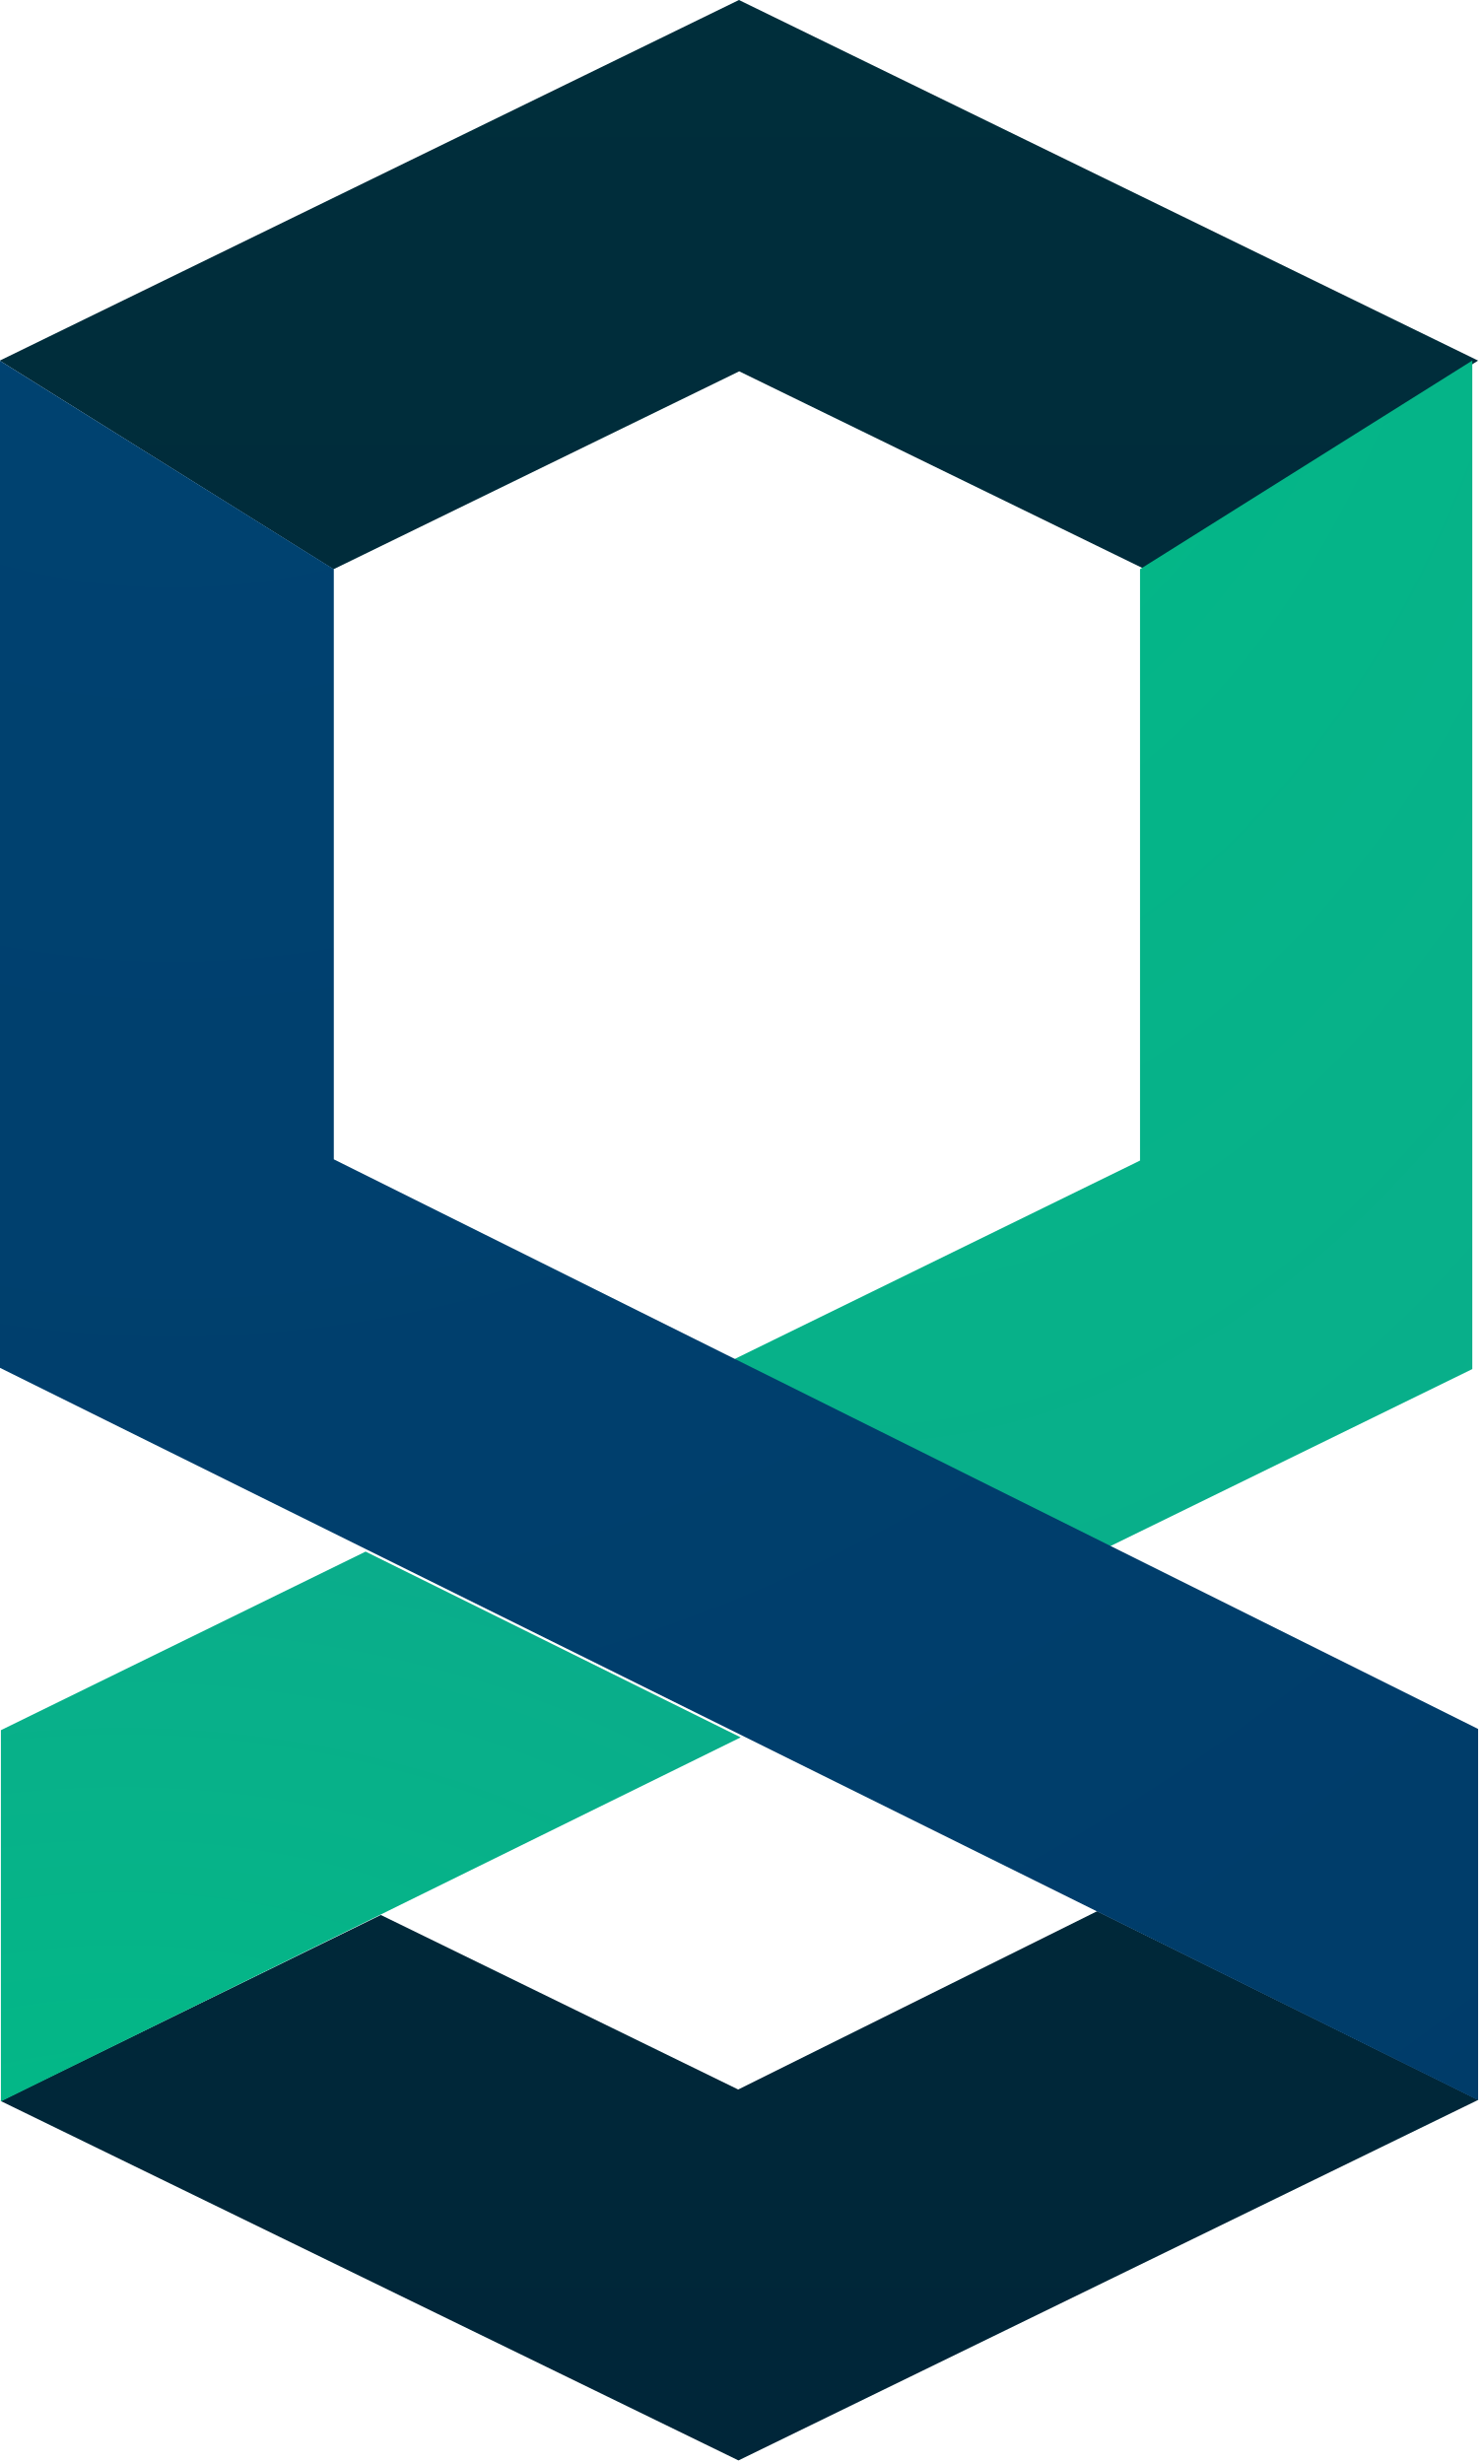
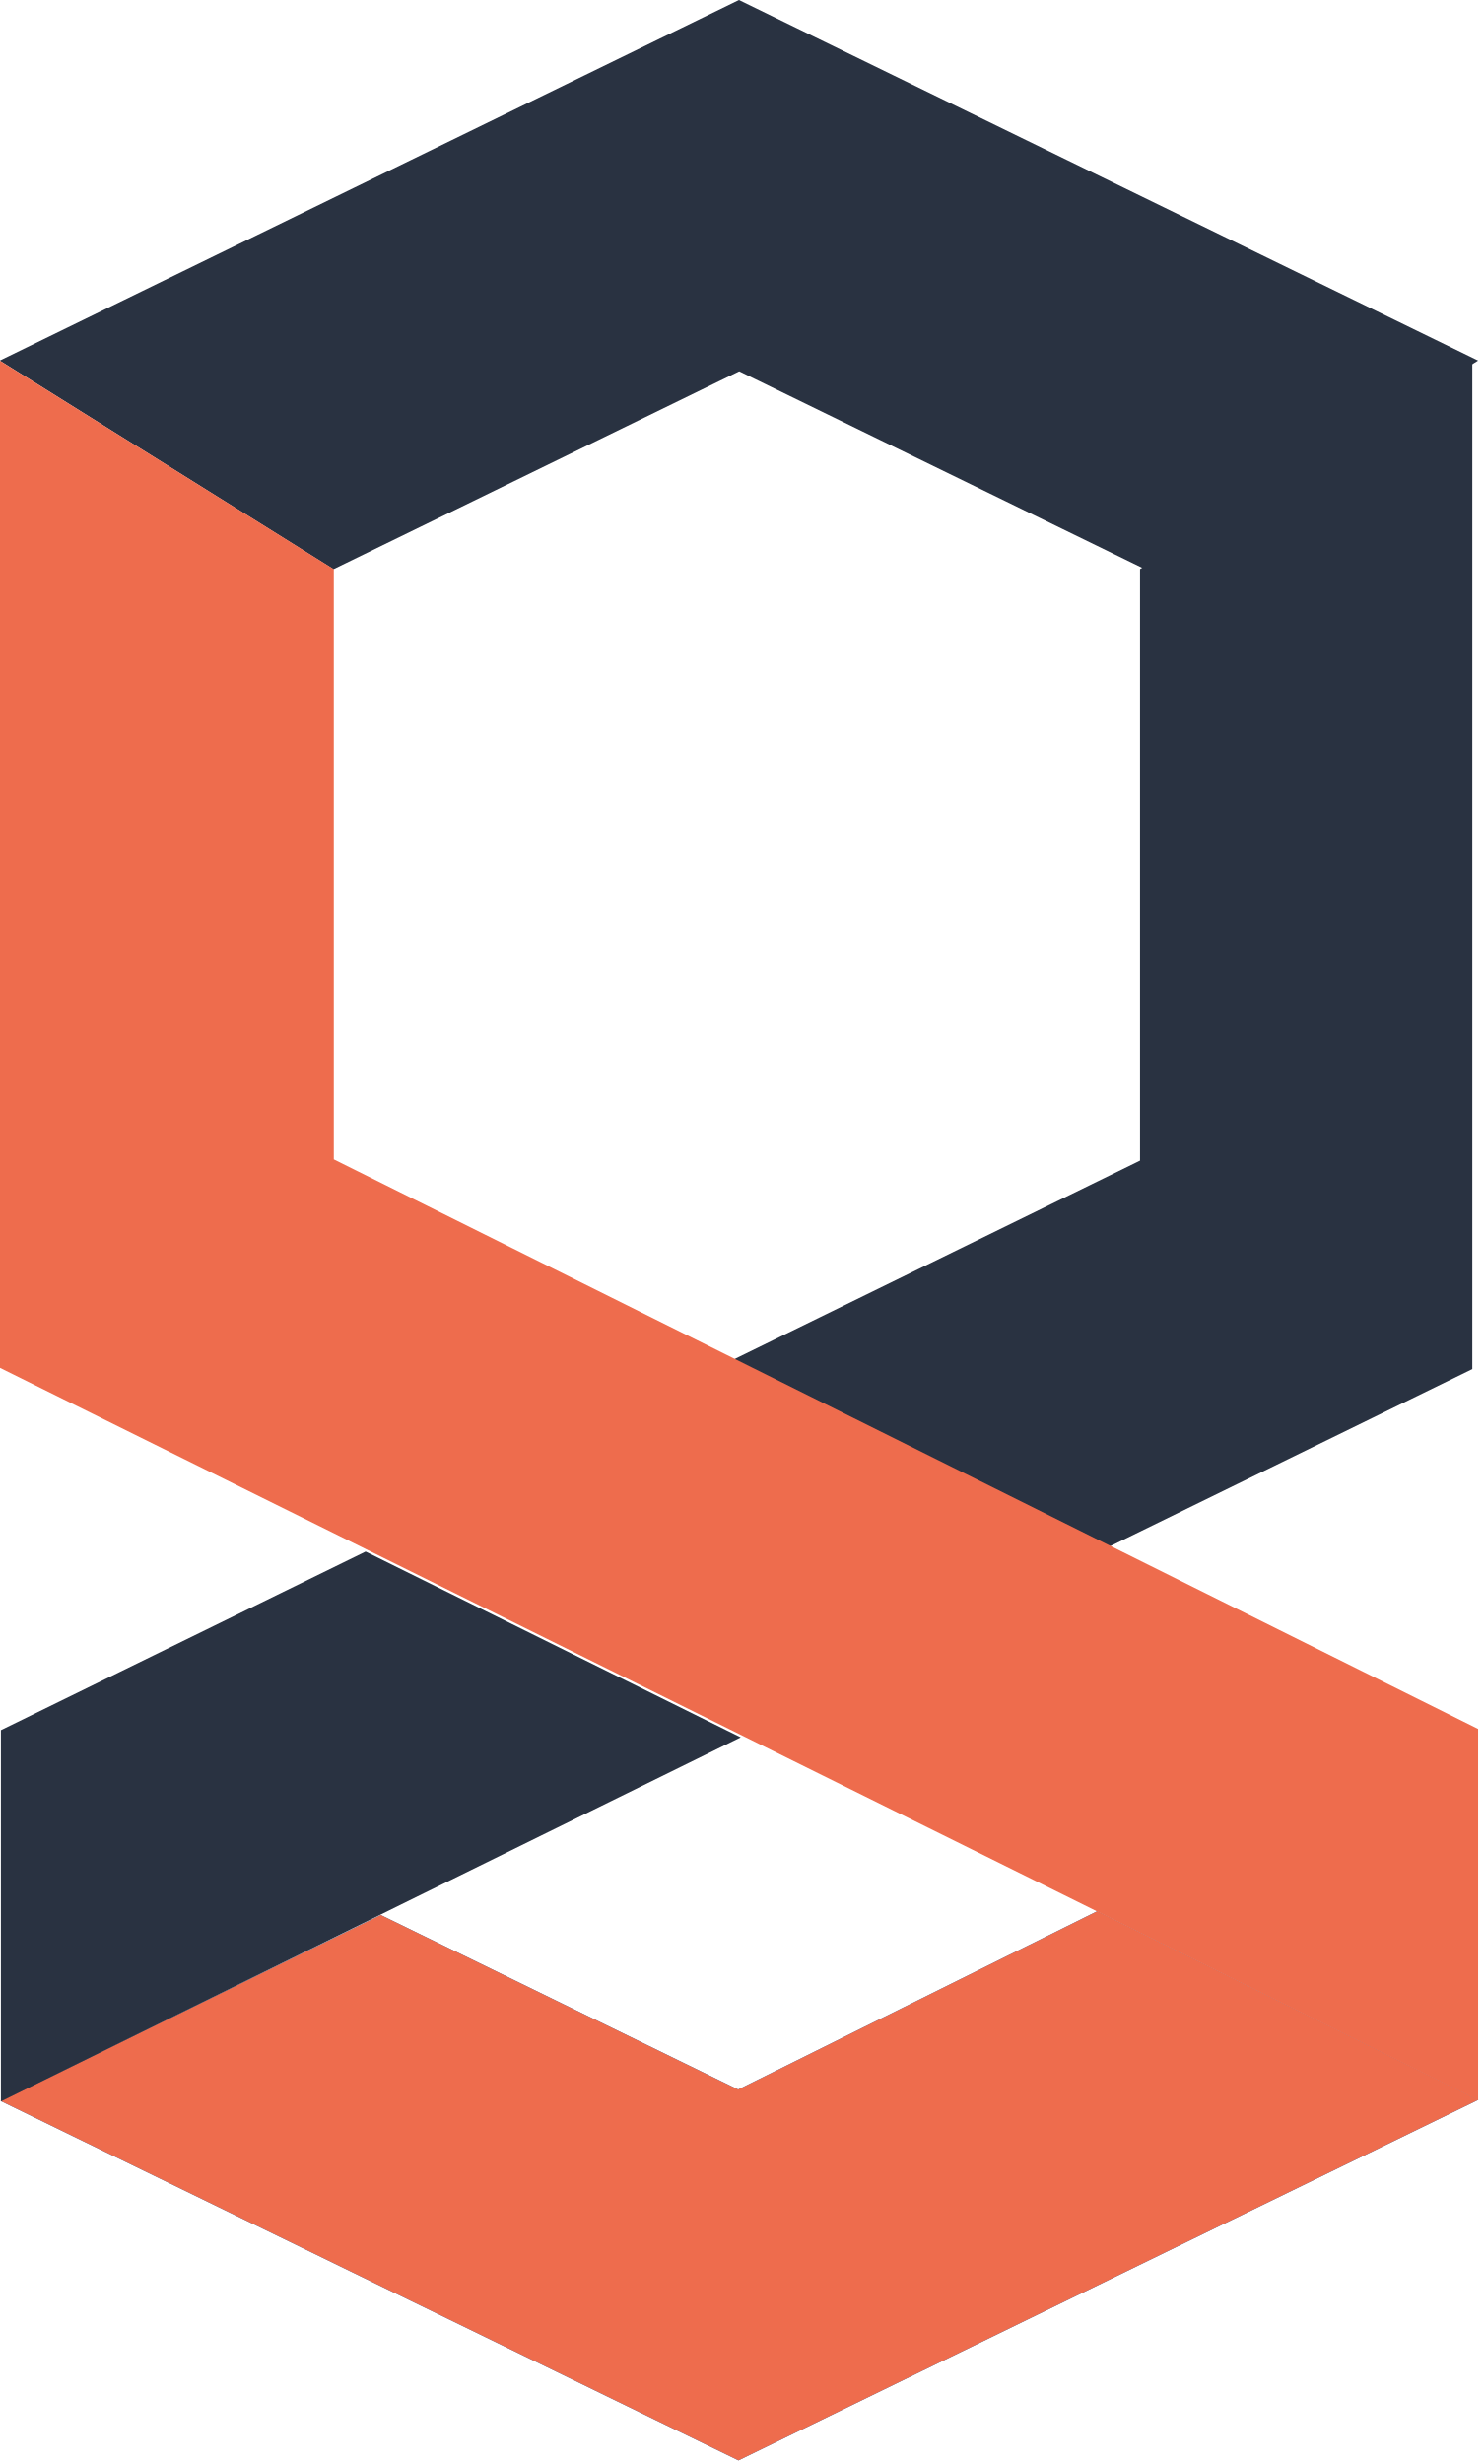
- <svg xmlns="http://www.w3.org/2000/svg" width="256px" height="425px" viewBox="0 0 256 425" version="1.1" preserveAspectRatio="xMidYMid">
-   <defs>
-     <linearGradient x1="50%" y1="-352.926%" x2="50%" y2="96.718%" id="linearGradient-1">
-       <stop stop-color="#002E3B" offset="0%" />
-       <stop stop-color="#002639" offset="100%" />
-     </linearGradient>
-     <linearGradient x1="50%" y1="-2.808%" x2="50%" y2="428.759%" id="linearGradient-2">
-       <stop stop-color="#002E3B" offset="0%" />
-       <stop stop-color="#002639" offset="100%" />
-     </linearGradient>
-     <radialGradient cx="16.423%" cy="143%" fx="16.423%" fy="143%" r="295.571%" id="radialGradient-3">
-       <stop stop-color="#00BC85" offset="0%" />
-       <stop stop-color="#149D91" offset="100%" />
-     </radialGradient>
-     <radialGradient cx="16.423%" cy="-43%" fx="16.423%" fy="-43%" r="357.004%" id="radialGradient-4">
-       <stop stop-color="#00BC85" offset="0%" />
-       <stop stop-color="#149D91" offset="100%" />
-     </radialGradient>
-     <radialGradient cx="11.467%" cy="-40.458%" fx="11.467%" fy="-40.458%" r="343.189%" id="radialGradient-5">
-       <stop stop-color="#004473" offset="0%" />
-       <stop stop-color="#00345F" offset="100%" />
-     </radialGradient>
-   </defs>
+ <svg xmlns="http://www.w3.org/2000/svg" width="100%" height="100%" viewBox="0 0 256 425" version="1.1" xml:space="preserve" style="fill-rule:evenodd;clip-rule:evenodd;stroke-linejoin:round;stroke-miterlimit:2;">
  <g>
-     <path d="M65.699,330.301 L0.108,362.384 L127.4,424.385 L255.039,362.19 L189.281,329.651 L127.352,360.405 L65.699,330.301 Z" fill="url(#linearGradient-1)" />
-     <path d="M57.602,98.175 L57.602,98.154 L127.531,64.048 L197.466,98.154 L255.004,62.199 L127.485,0 L0,62.18 L0,62.235 L57.554,98.199 L57.602,98.175 L57.602,98.175 Z" fill="url(#linearGradient-2)" />
-     <path d="M0.156,298.428 L63.071,267.625 L127.785,299.667 L0.156,362.462 L0.156,298.428 Z" fill="url(#radialGradient-3)" />
-     <path d="M196.678,99.41 C196.678,132.999 196.678,200.178 196.678,200.178 L126.336,234.602 L191.022,266.941 L254.001,236.144 L254.001,62.191 L196.678,98.167 L196.678,99.41 Z" fill="url(#radialGradient-4)" />
-     <path d="M255.004,298.216 L57.589,199.966 L57.589,98.182 L1.42108547e-14,62.23 L1.42108547e-14,63.138 L1.42108547e-14,235.932 L255.004,362.253 L255.004,298.216 Z" fill="url(#radialGradient-5)" />
+     <path d="M65.699,330.301l-65.591,32.083l127.292,62.001l127.639,-62.195l-65.758,-32.539l-61.929,30.754l-61.653,-30.104Z" style="fill:#177dc7;fill-rule:nonzero;" />
+     <path d="M65.699,330.301l-65.591,32.083l127.292,62.001l127.639,-62.195l-65.758,-32.539l-61.929,30.754l-61.653,-30.104Z" style="fill:#ee6c4d;fill-rule:nonzero;" />
+     <path d="M57.602,98.175l-0,-0.021l69.929,-34.106l69.935,34.106l57.538,-35.955l-127.519,-62.199l-127.485,62.18l0,0.055l57.554,35.964l0.048,-0.024Z" style="fill:#293241;fill-rule:nonzero;" />
+     <path d="M0.156,298.428l62.915,-30.803l64.714,32.042l-127.629,62.795l0,-64.034Z" style="fill:#293241;fill-rule:nonzero;" />
+     <path d="M196.678,98.167l0,102.011l-70.342,34.424l64.686,32.339l62.979,-30.797l0,-173.953l-57.323,35.976Z" style="fill:#293241;fill-rule:nonzero;" />
+     <path d="M255.004,298.216l-197.415,-98.25l-0,-101.784l-57.589,-35.952l-0,173.702l255.004,126.321l-0,-64.037Z" style="fill:#ee6c4d;fill-rule:nonzero;" />
  </g>
</svg>
